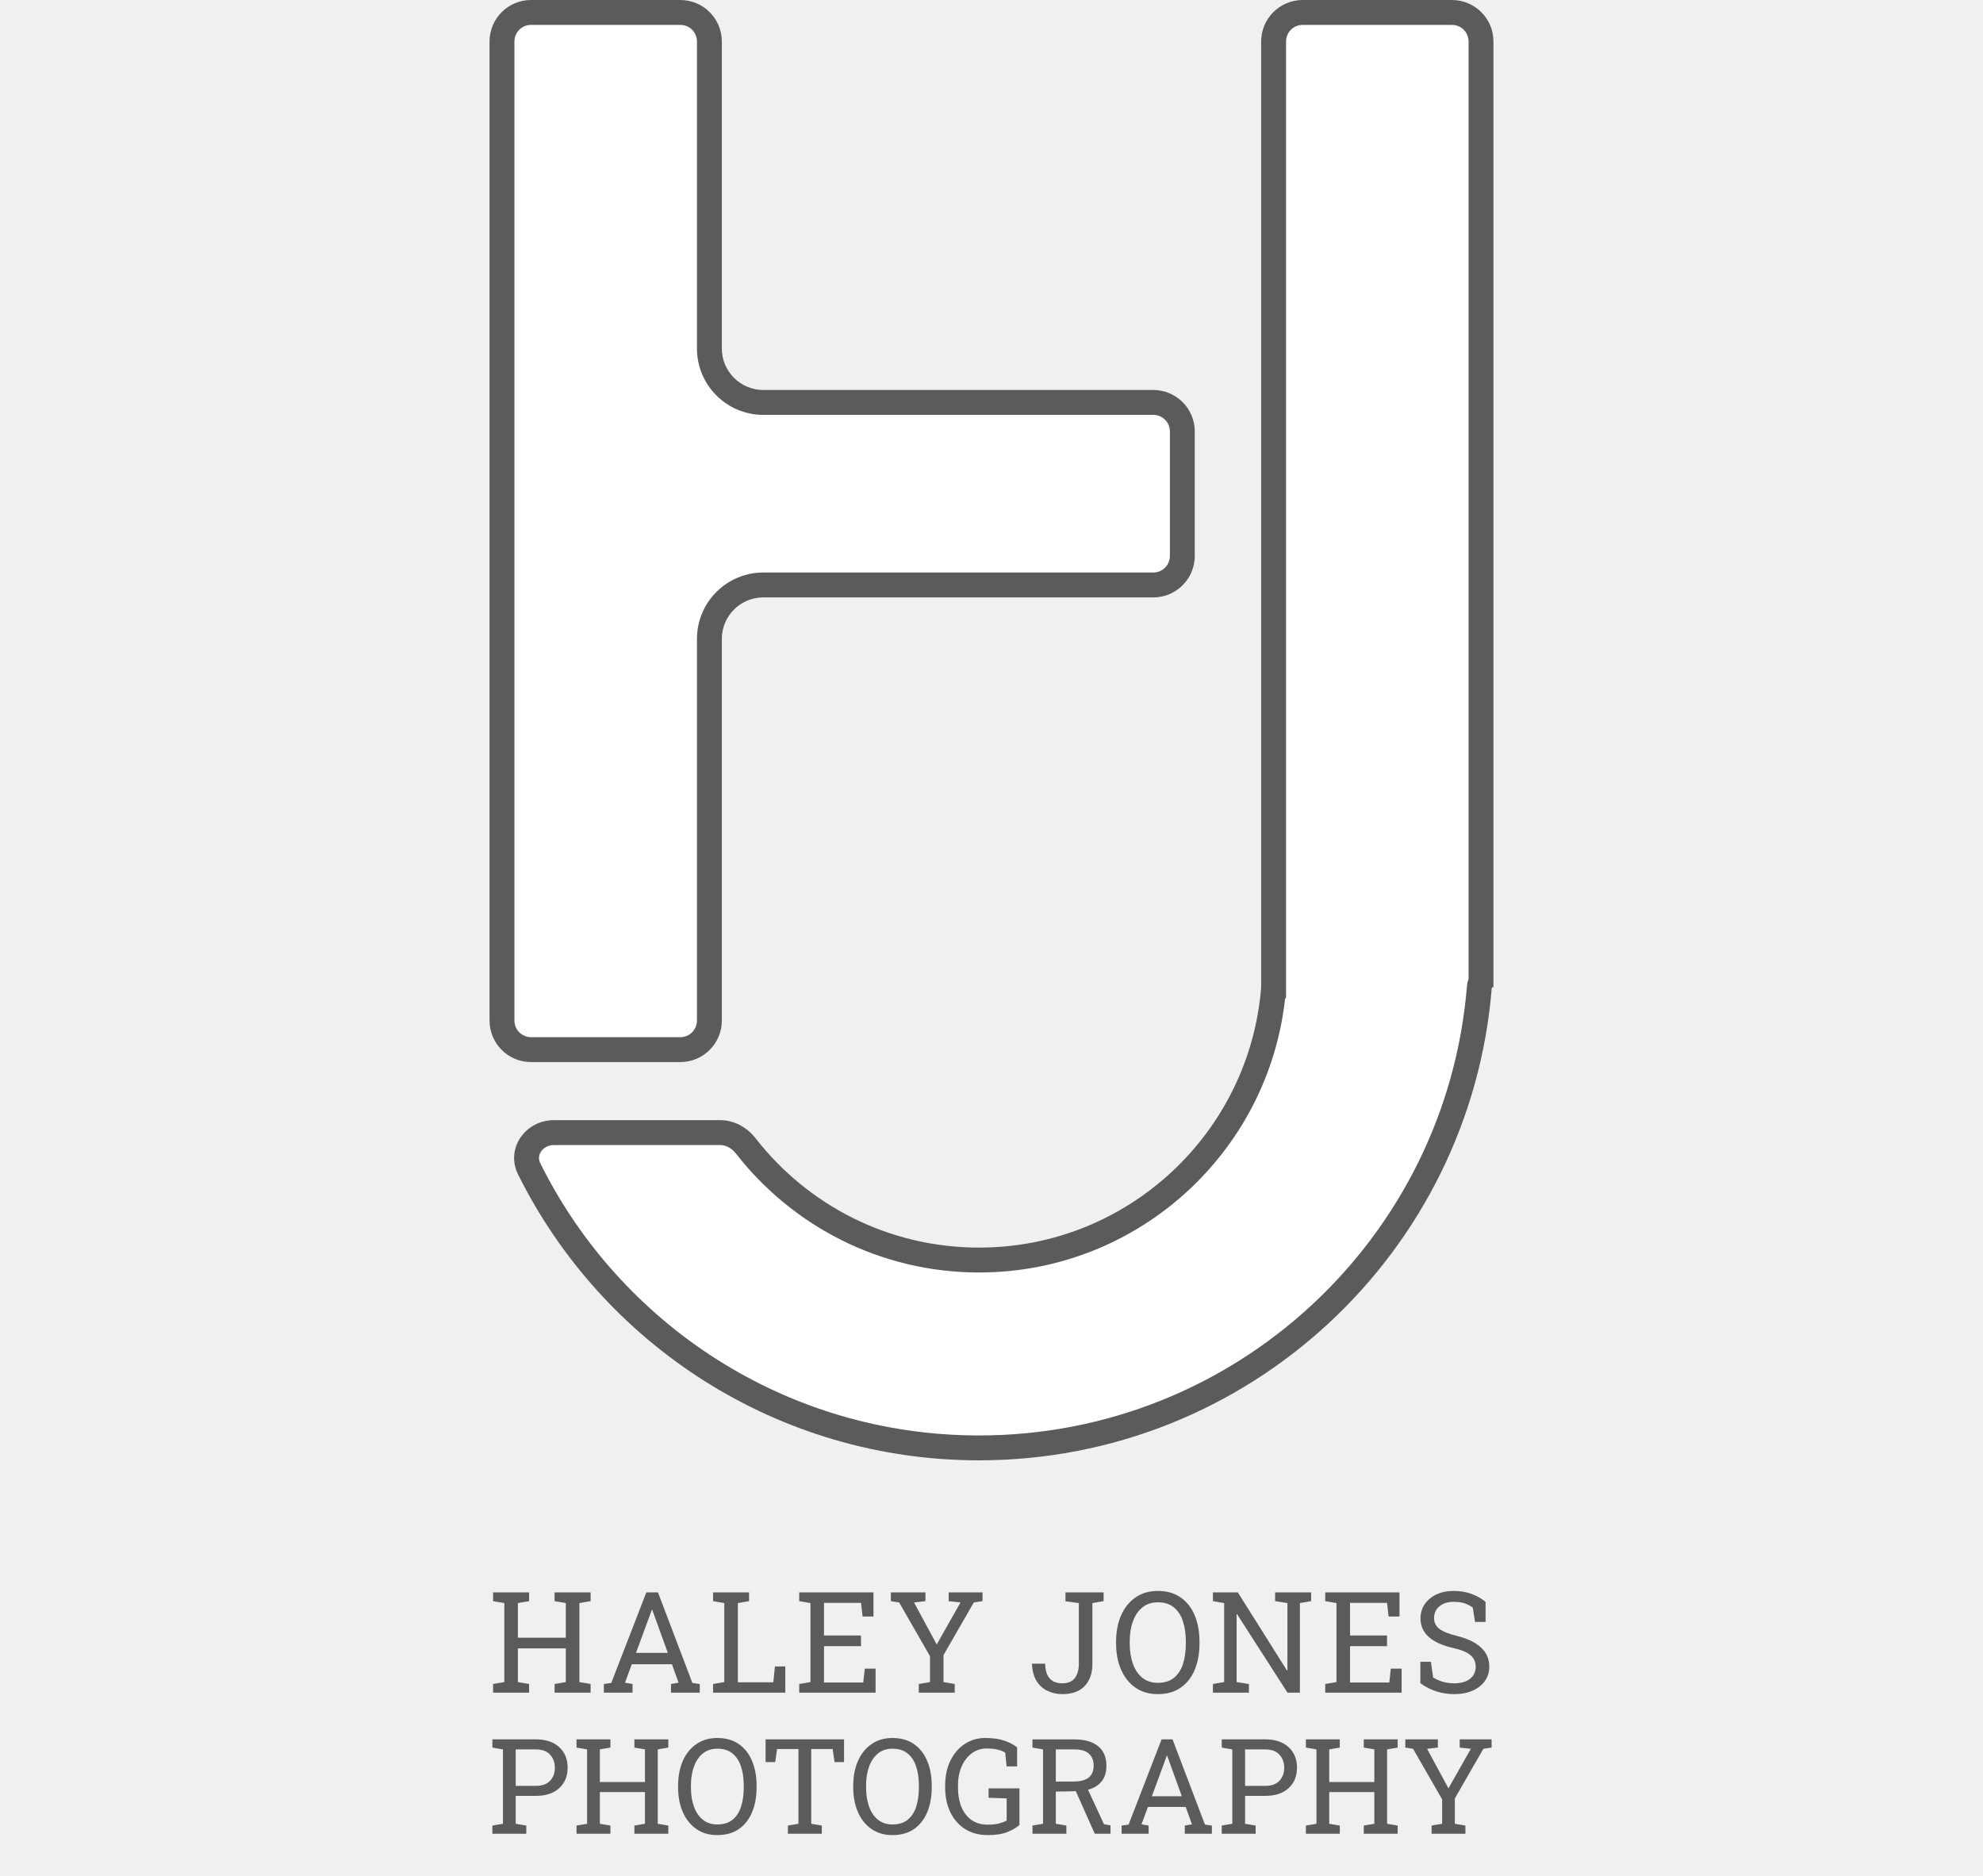
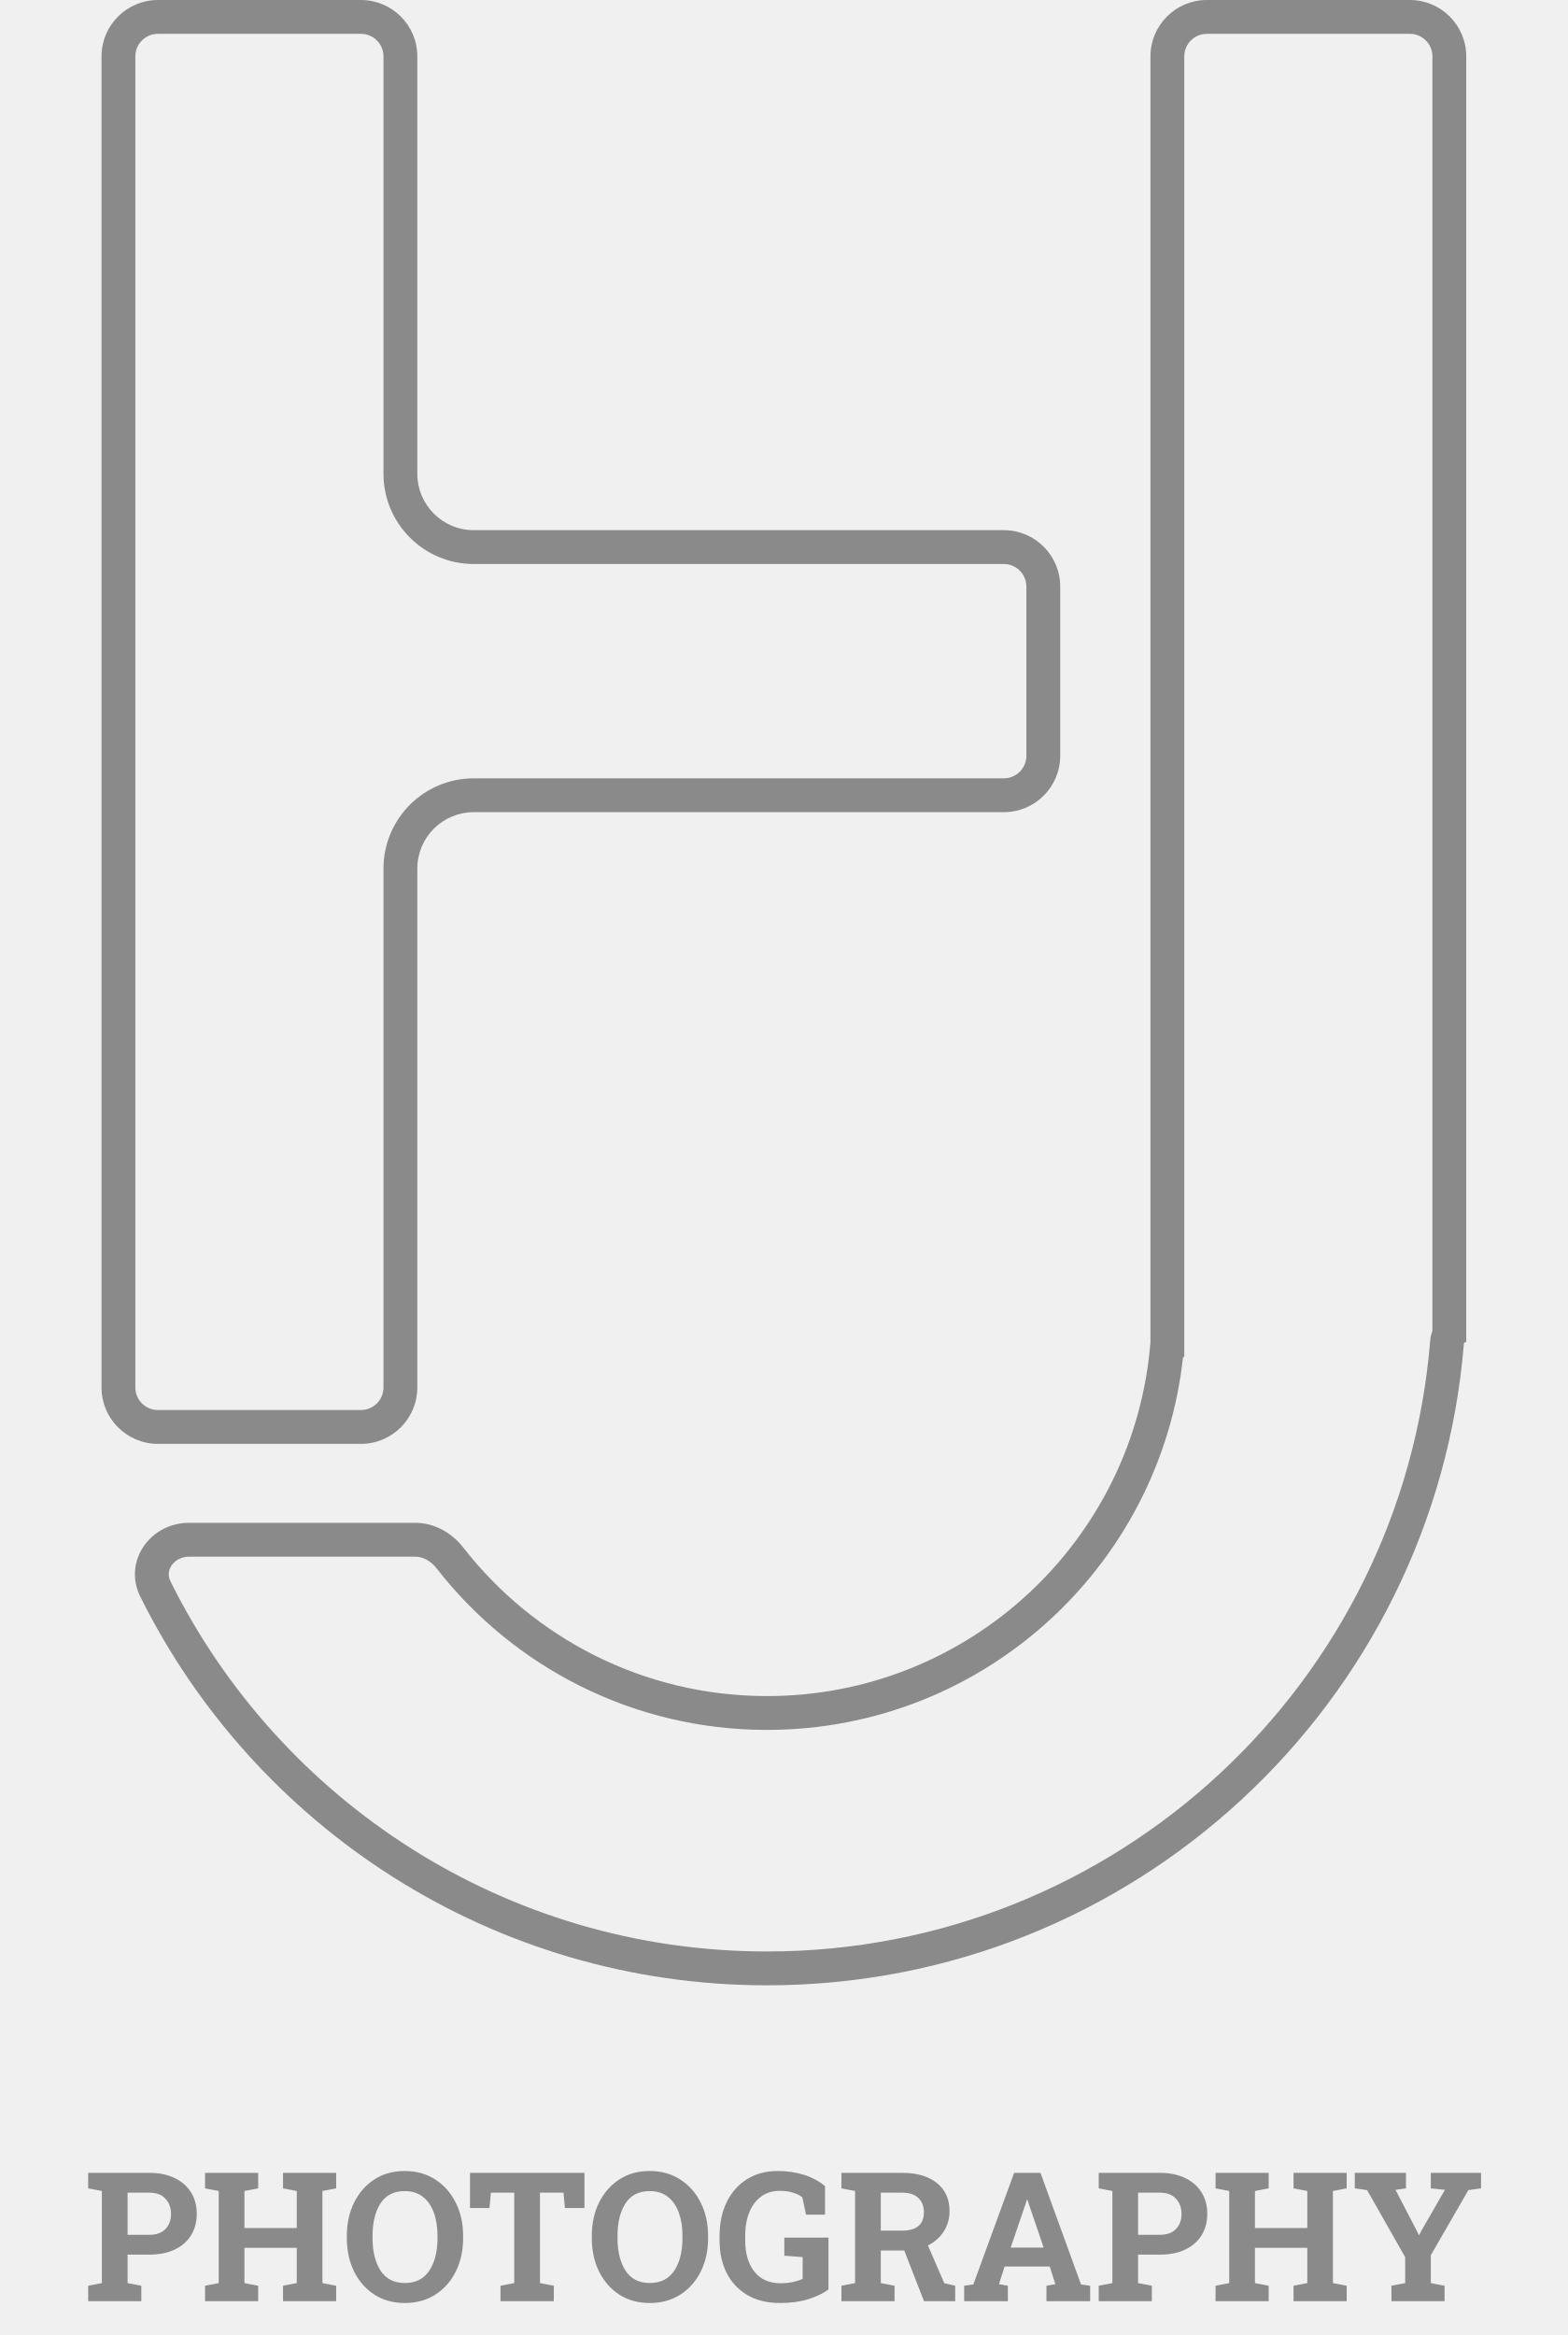
- <svg xmlns="http://www.w3.org/2000/svg" width="239" height="226" viewBox="0 0 239 226" fill="none">
+ <svg xmlns="http://www.w3.org/2000/svg" width="139" height="207" viewBox="0 0 139 207" fill="none">
  <mask id="path-1-inside-1" fill="white">
-     <path fill-rule="evenodd" clip-rule="evenodd" d="M82 0C84.761 0 87 2.239 87 5V42C87 44.761 89.239 47 92 47H139C141.761 47 144 49.239 144 52V67C144 69.761 141.761 72 139 72H92C89.239 72 87 74.239 87 77V123C87 125.761 84.761 128 82 128H64C61.239 128 59 125.761 59 123V5C59 2.239 61.239 0 64 0H82ZM175 0C177.761 0 180 2.239 180 5V118.897C180 118.954 179.954 119 179.897 119C179.843 119 179.798 119.042 179.794 119.096C177.202 150.954 150.526 176 118 176C93.65 176 72.579 161.963 62.437 141.54C60.897 138.438 63.298 135 66.76 135H86.81C88.491 135 90.039 135.861 91.071 137.187C97.313 145.203 107.054 150.358 118 150.358C135.912 150.358 150.599 136.552 152 119L152 119V5C152 2.239 154.239 0 157 0H175Z" />
+     <path fill-rule="evenodd" clip-rule="evenodd" d="M32 0C34.761 0 37 2.239 37 5V42C37 44.761 39.239 47 42 47H89C91.761 47 94 49.239 94 52V67C94 69.761 91.761 72 89 72H42C39.239 72 37 74.239 37 77V123C37 125.761 34.761 128 32 128H14C11.239 128 9 125.761 9 123V5C9 2.239 11.239 0 14 0H32ZM125 0C127.761 0 130 2.239 130 5V118.897C130 118.954 129.954 119 129.897 119C129.843 119 129.798 119.042 129.794 119.096C127.202 150.954 100.526 176 68 176C43.65 176 22.579 161.963 12.437 141.54C10.897 138.438 13.298 135 16.761 135H36.81C38.491 135 40.039 135.861 41.071 137.187C47.313 145.203 57.054 150.358 68 150.358C85.912 150.358 100.599 136.552 102 119L102 119V5C102 2.239 104.239 0 107 0H125Z" />
  </mask>
-   <path fill-rule="evenodd" clip-rule="evenodd" d="M82 0C84.761 0 87 2.239 87 5V42C87 44.761 89.239 47 92 47H139C141.761 47 144 49.239 144 52V67C144 69.761 141.761 72 139 72H92C89.239 72 87 74.239 87 77V123C87 125.761 84.761 128 82 128H64C61.239 128 59 125.761 59 123V5C59 2.239 61.239 0 64 0H82ZM175 0C177.761 0 180 2.239 180 5V118.897C180 118.954 179.954 119 179.897 119C179.843 119 179.798 119.042 179.794 119.096C177.202 150.954 150.526 176 118 176C93.65 176 72.579 161.963 62.437 141.54C60.897 138.438 63.298 135 66.76 135H86.81C88.491 135 90.039 135.861 91.071 137.187C97.313 145.203 107.054 150.358 118 150.358C135.912 150.358 150.599 136.552 152 119L152 119V5C152 2.239 154.239 0 157 0H175Z" fill="white" />
-   <path d="M179.794 119.096L176.803 118.852L176.803 118.852L179.794 119.096ZM62.437 141.54L59.75 142.874L59.75 142.874L62.437 141.54ZM91.071 137.187L93.438 135.344L93.438 135.344L91.071 137.187ZM152 119L149.879 116.879L149.097 117.66L149.009 118.761L152 119ZM152 119L154.121 121.121L155 120.243V119H152ZM90 5C90 0.582 86.418 -3 82 -3V3C83.105 3 84 3.895 84 5H90ZM90 42V5H84V42H90ZM92 44C90.895 44 90 43.105 90 42H84C84 46.418 87.582 50 92 50V44ZM139 44H92V50H139V44ZM147 52C147 47.582 143.418 44 139 44V50C140.105 50 141 50.895 141 52H147ZM147 67V52H141V67H147ZM139 75C143.418 75 147 71.418 147 67H141C141 68.105 140.105 69 139 69V75ZM92 75H139V69H92V75ZM90 77C90 75.895 90.895 75 92 75V69C87.582 69 84 72.582 84 77H90ZM90 123V77H84V123H90ZM82 131C86.418 131 90 127.418 90 123H84C84 124.105 83.105 125 82 125V131ZM64 131H82V125H64V131ZM56 123C56 127.418 59.582 131 64 131V125C62.895 125 62 124.105 62 123H56ZM56 5V123H62V5H56ZM64 -3C59.582 -3 56 0.582 56 5H62C62 3.895 62.895 3 64 3V-3ZM82 -3H64V3H82V-3ZM183 5C183 0.582 179.418 -3 175 -3V3C176.105 3 177 3.895 177 5H183ZM183 118.897V5H177V118.897H183ZM179.897 122C181.61 122 183 120.611 183 118.897H177C177 117.297 178.297 116 179.897 116V122ZM182.784 119.339C182.663 120.824 181.424 122 179.897 122V116C178.261 116 176.933 117.26 176.803 118.852L182.784 119.339ZM118 179C152.101 179 180.067 152.741 182.784 119.339L176.803 118.852C174.338 149.166 148.951 173 118 173V179ZM59.75 142.874C70.379 164.278 92.468 179 118 179V173C94.833 173 74.779 159.648 65.124 140.206L59.75 142.874ZM66.76 132C61.363 132 57.092 137.523 59.75 142.874L65.124 140.206C64.867 139.688 64.93 139.199 65.21 138.783C65.507 138.343 66.051 138 66.76 138V132ZM86.81 132H66.76V138H86.81V132ZM93.438 135.344C91.918 133.392 89.54 132 86.81 132V138C87.442 138 88.159 138.331 88.704 139.03L93.438 135.344ZM118 147.358C108.019 147.358 99.136 142.661 93.438 135.344L88.704 139.03C95.49 147.744 106.09 153.358 118 153.358V147.358ZM149.009 118.761C147.732 134.766 134.335 147.358 118 147.358V153.358C137.489 153.358 153.466 138.337 154.99 119.239L149.009 118.761ZM149.879 116.879L149.879 116.879L154.121 121.121L154.121 121.121L149.879 116.879ZM149 5V119H155V5H149ZM157 -3C152.582 -3 149 0.582 149 5H155C155 3.895 155.895 3 157 3V-3ZM175 -3H157V3H175V-3Z" fill="#5B5B5B" mask="url(#path-1-inside-1)" />
-   <path d="M59.344 221V220.016L60.617 219.797V210.836L59.344 210.617V209.625H64.57C65.784 209.625 66.727 209.938 67.398 210.562C68.076 211.188 68.414 212.01 68.414 213.031C68.414 214.062 68.076 214.888 67.398 215.508C66.727 216.128 65.784 216.438 64.57 216.438H62.156V219.797L63.43 220.016V221H59.344ZM62.156 215.234H64.57C65.341 215.234 65.917 215.029 66.297 214.617C66.682 214.201 66.875 213.677 66.875 213.047C66.875 212.417 66.682 211.891 66.297 211.469C65.917 211.047 65.341 210.836 64.57 210.836H62.156V215.234ZM69.484 221V220.016L70.758 219.797V210.836L69.484 210.617V209.625H73.57V210.617L72.297 210.836V214.766H77.734V210.836L76.461 210.617V209.625H80.547V210.617L79.273 210.836V219.797L80.547 220.016V221H76.461V220.016L77.734 219.797V215.977H72.297V219.797L73.57 220.016V221H69.484ZM86.453 221.164C85.474 221.164 84.63 220.919 83.922 220.43C83.219 219.94 82.677 219.263 82.297 218.398C81.917 217.529 81.727 216.529 81.727 215.398V215.234C81.727 214.104 81.914 213.107 82.289 212.242C82.669 211.372 83.213 210.693 83.922 210.203C84.63 209.708 85.474 209.461 86.453 209.461C87.49 209.461 88.357 209.708 89.055 210.203C89.758 210.693 90.289 211.372 90.648 212.242C91.008 213.107 91.188 214.104 91.188 215.234V215.398C91.188 216.529 91.008 217.529 90.648 218.398C90.289 219.263 89.758 219.94 89.055 220.43C88.357 220.919 87.49 221.164 86.453 221.164ZM86.453 219.883C87.208 219.883 87.818 219.695 88.281 219.32C88.75 218.945 89.094 218.422 89.312 217.75C89.531 217.073 89.641 216.289 89.641 215.398V215.219C89.641 214.333 89.529 213.557 89.305 212.891C89.086 212.219 88.742 211.695 88.273 211.32C87.805 210.94 87.198 210.75 86.453 210.75C85.771 210.75 85.193 210.94 84.719 211.32C84.245 211.701 83.885 212.227 83.641 212.898C83.396 213.565 83.273 214.339 83.273 215.219V215.398C83.273 216.284 83.396 217.065 83.641 217.742C83.885 218.414 84.245 218.94 84.719 219.32C85.193 219.695 85.771 219.883 86.453 219.883ZM94.961 221V220.016L96.234 219.797V210.789H93.656L93.43 212.367H92.273V209.625H101.727V212.367H100.586L100.352 210.789H97.773V219.797L99.047 220.016V221H94.961ZM107.562 221.164C106.583 221.164 105.74 220.919 105.031 220.43C104.328 219.94 103.786 219.263 103.406 218.398C103.026 217.529 102.836 216.529 102.836 215.398V215.234C102.836 214.104 103.023 213.107 103.398 212.242C103.779 211.372 104.323 210.693 105.031 210.203C105.74 209.708 106.583 209.461 107.562 209.461C108.599 209.461 109.466 209.708 110.164 210.203C110.867 210.693 111.398 211.372 111.758 212.242C112.117 213.107 112.297 214.104 112.297 215.234V215.398C112.297 216.529 112.117 217.529 111.758 218.398C111.398 219.263 110.867 219.94 110.164 220.43C109.466 220.919 108.599 221.164 107.562 221.164ZM107.562 219.883C108.318 219.883 108.927 219.695 109.391 219.32C109.859 218.945 110.203 218.422 110.422 217.75C110.641 217.073 110.75 216.289 110.75 215.398V215.219C110.75 214.333 110.638 213.557 110.414 212.891C110.195 212.219 109.852 211.695 109.383 211.32C108.914 210.94 108.307 210.75 107.562 210.75C106.88 210.75 106.302 210.94 105.828 211.32C105.354 211.701 104.995 212.227 104.75 212.898C104.505 213.565 104.383 214.339 104.383 215.219V215.398C104.383 216.284 104.505 217.065 104.75 217.742C104.995 218.414 105.354 218.94 105.828 219.32C106.302 219.695 106.88 219.883 107.562 219.883ZM119.055 221.164C118.003 221.164 117.091 220.922 116.32 220.438C115.549 219.948 114.956 219.271 114.539 218.406C114.122 217.542 113.914 216.542 113.914 215.406V215.219C113.914 214.073 114.122 213.07 114.539 212.211C114.961 211.346 115.536 210.672 116.266 210.188C116.995 209.703 117.823 209.461 118.75 209.461C119.635 209.461 120.385 209.562 121 209.766C121.62 209.969 122.148 210.242 122.586 210.586V212.883H121.32L121.156 211.234C120.646 210.896 119.896 210.727 118.906 210.727C118.255 210.727 117.669 210.914 117.148 211.289C116.628 211.664 116.216 212.188 115.914 212.859C115.612 213.526 115.461 214.307 115.461 215.203V215.406C115.461 216.312 115.599 217.104 115.875 217.781C116.156 218.453 116.565 218.977 117.102 219.352C117.638 219.721 118.289 219.906 119.055 219.906C119.576 219.906 120.016 219.862 120.375 219.773C120.734 219.68 121.052 219.56 121.328 219.414V216.742L119.148 216.664V215.531H122.867V219.938C122.539 220.245 122.068 220.526 121.453 220.781C120.844 221.036 120.044 221.164 119.055 221.164ZM124.438 221V220.016L125.711 219.797V210.836L124.438 210.617V209.633H129.508C130.747 209.633 131.698 209.909 132.359 210.461C133.021 211.008 133.352 211.786 133.352 212.797C133.352 213.578 133.156 214.211 132.766 214.695C132.375 215.18 131.831 215.513 131.133 215.695L133.055 219.852L133.844 219.992V221H131.945L129.664 215.875L127.25 215.922V219.797L128.523 220.016V221H124.438ZM127.25 214.711H129.352C130.211 214.711 130.836 214.547 131.227 214.219C131.617 213.891 131.812 213.411 131.812 212.781C131.812 212.182 131.625 211.708 131.25 211.359C130.875 211.01 130.294 210.836 129.508 210.836H127.25V214.711ZM135.18 221V220.016L136.023 219.898L140 209.625H141.32L145.227 219.898L146.062 220.016V221H142.797V220.016L143.656 219.867L142.906 217.773H138.352L137.578 219.867L138.438 220.016V221H135.18ZM138.828 216.484H142.438L140.766 211.859L140.672 211.602H140.625L140.531 211.859L138.828 216.484ZM147.25 221V220.016L148.523 219.797V210.836L147.25 210.617V209.625H152.477C153.69 209.625 154.633 209.938 155.305 210.562C155.982 211.188 156.32 212.01 156.32 213.031C156.32 214.062 155.982 214.888 155.305 215.508C154.633 216.128 153.69 216.438 152.477 216.438H150.062V219.797L151.336 220.016V221H147.25ZM150.062 215.234H152.477C153.247 215.234 153.823 215.029 154.203 214.617C154.589 214.201 154.781 213.677 154.781 213.047C154.781 212.417 154.589 211.891 154.203 211.469C153.823 211.047 153.247 210.836 152.477 210.836H150.062V215.234ZM157.391 221V220.016L158.664 219.797V210.836L157.391 210.617V209.625H161.477V210.617L160.203 210.836V214.766H165.641V210.836L164.367 210.617V209.625H168.453V210.617L167.18 210.836V219.797L168.453 220.016V221H164.367V220.016L165.641 219.797V215.977H160.203V219.797L161.477 220.016V221H157.391ZM172.539 221V220.016L173.812 219.797V216.859L170.312 210.766L169.375 210.617V209.625H173.297V210.617L172 210.766L174.414 215.234L174.578 215.539L174.586 215.523L174.742 215.234L177.273 210.766L175.93 210.617V209.625H179.773V210.617L178.781 210.766L175.344 216.742V219.797L176.617 220.016V221H172.539Z" fill="#5B5B5B" />
-   <path d="M59.429 204V202.954L60.782 202.722V193.201L59.429 192.968V191.914H63.77V192.968L62.417 193.201V197.376H68.195V193.201L66.841 192.968V191.914H71.183V192.968L69.83 193.201V202.722L71.183 202.954V204H66.841V202.954L68.195 202.722V198.663H62.417V202.722L63.77 202.954V204H59.429ZM72.776 204V202.954L73.673 202.83L77.898 191.914H79.301L83.451 202.83L84.339 202.954V204H80.87V202.954L81.783 202.796L80.986 200.572H76.146L75.325 202.796L76.238 202.954V204H72.776ZM76.653 199.202H80.488L78.711 194.288L78.612 194.014H78.562L78.462 194.288L76.653 199.202ZM85.941 204V202.954L87.294 202.722V193.201L85.941 192.968V191.914H90.282V192.968L88.929 193.201V202.747H93.204L93.395 200.837H94.648V204H85.941ZM96.325 204V202.954L97.678 202.722V193.201L96.325 192.968V191.914H105.273V194.819H103.962L103.779 193.176H99.313V197.11H103.771V198.397H99.313V202.771H104.045L104.227 201.103H105.53V204H96.325ZM110.735 204V202.954L112.088 202.722V199.601L108.369 193.126L107.373 192.968V191.914H111.54V192.968L110.162 193.126L112.727 197.874L112.901 198.198L112.91 198.181L113.076 197.874L115.765 193.126L114.337 192.968V191.914H118.421V192.968L117.367 193.126L113.715 199.476V202.722L115.068 202.954V204H110.735ZM128.058 204.174C127.388 204.174 126.779 204.042 126.232 203.776C125.689 203.51 125.252 203.109 124.92 202.572C124.594 202.035 124.414 201.363 124.381 200.555L124.397 200.505H125.966C125.988 201.319 126.173 201.917 126.522 202.298C126.876 202.68 127.38 202.871 128.033 202.871C128.719 202.871 129.223 202.658 129.544 202.232C129.865 201.8 130.025 201.247 130.025 200.572V193.201L128.415 192.985V191.914H133.013V192.968L131.66 193.201V200.572C131.66 201.656 131.353 202.528 130.739 203.187C130.13 203.845 129.236 204.174 128.058 204.174ZM139.537 204.174C138.497 204.174 137.601 203.914 136.848 203.394C136.101 202.874 135.525 202.154 135.121 201.236C134.717 200.312 134.515 199.249 134.515 198.048V197.874C134.515 196.673 134.715 195.613 135.113 194.695C135.517 193.771 136.095 193.049 136.848 192.528C137.601 192.003 138.497 191.74 139.537 191.74C140.639 191.74 141.56 192.003 142.302 192.528C143.049 193.049 143.613 193.771 143.995 194.695C144.377 195.613 144.568 196.673 144.568 197.874V198.048C144.568 199.249 144.377 200.312 143.995 201.236C143.613 202.154 143.049 202.874 142.302 203.394C141.56 203.914 140.639 204.174 139.537 204.174ZM139.537 202.813C140.34 202.813 140.987 202.614 141.48 202.215C141.978 201.817 142.343 201.261 142.576 200.547C142.808 199.827 142.924 198.995 142.924 198.048V197.857C142.924 196.917 142.805 196.092 142.567 195.384C142.335 194.67 141.97 194.114 141.471 193.715C140.973 193.311 140.329 193.109 139.537 193.109C138.812 193.109 138.198 193.311 137.695 193.715C137.191 194.119 136.809 194.678 136.549 195.392C136.289 196.1 136.159 196.922 136.159 197.857V198.048C136.159 198.989 136.289 199.819 136.549 200.539C136.809 201.252 137.191 201.811 137.695 202.215C138.198 202.614 138.812 202.813 139.537 202.813ZM146.186 204V202.954L147.539 202.722V193.201L146.186 192.968V191.914H149.191L155.118 201.335L155.167 201.319V193.201L153.682 192.968V191.914H158.023V192.968L156.67 193.201V204H155.176L149.091 194.529L149.041 194.545V202.722L150.527 202.954V204H146.186ZM159.724 204V202.954L161.077 202.722V193.201L159.724 192.968V191.914H168.673V194.819H167.361L167.178 193.176H162.713V197.11H167.17V198.397H162.713V202.771H167.444L167.627 201.103H168.93V204H159.724ZM175.263 204.174C174.527 204.174 173.819 204.066 173.138 203.851C172.457 203.635 171.807 203.303 171.187 202.854V200.273H172.457L172.731 202.174C173.091 202.395 173.481 202.567 173.902 202.688C174.322 202.81 174.776 202.871 175.263 202.871C176.088 202.871 176.727 202.688 177.18 202.323C177.634 201.952 177.861 201.468 177.861 200.871C177.861 200.317 177.656 199.858 177.247 199.493C176.837 199.127 176.107 198.826 175.055 198.588C173.805 198.3 172.85 197.863 172.192 197.276C171.533 196.684 171.204 195.94 171.204 195.043C171.204 194.413 171.37 193.848 171.702 193.35C172.04 192.852 172.507 192.459 173.105 192.171C173.702 191.884 174.4 191.74 175.197 191.74C176.043 191.74 176.79 191.87 177.438 192.13C178.091 192.384 178.628 192.694 179.048 193.06V195.475H177.778L177.504 193.749C177.255 193.549 176.945 193.383 176.575 193.25C176.204 193.118 175.744 193.051 175.197 193.051C174.494 193.051 173.924 193.231 173.487 193.591C173.055 193.951 172.839 194.426 172.839 195.019C172.839 195.539 173.047 195.965 173.462 196.297C173.877 196.623 174.596 196.914 175.62 197.168C176.893 197.484 177.856 197.951 178.509 198.571C179.167 199.186 179.496 199.946 179.496 200.854C179.496 201.501 179.322 202.077 178.973 202.581C178.625 203.079 178.132 203.469 177.496 203.751C176.865 204.033 176.121 204.174 175.263 204.174Z" fill="#5B5B5B" />
+   <path d="M129.794 119.096L126.803 118.852L126.803 118.852L129.794 119.096ZM12.437 141.54L9.75 142.874L9.75 142.874L12.437 141.54ZM41.071 137.187L43.438 135.344L43.438 135.344L41.071 137.187ZM102 119L99.879 116.879L99.097 117.66L99.009 118.761L102 119ZM102 119L104.121 121.121L105 120.243V119H102ZM40 5C40 0.582 36.418 -3 32 -3V3C33.105 3 34 3.895 34 5H40ZM40 42V5H34V42H40ZM42 44C40.895 44 40 43.105 40 42H34C34 46.418 37.582 50 42 50V44ZM89 44H42V50H89V44ZM97 52C97 47.582 93.418 44 89 44V50C90.105 50 91 50.895 91 52H97ZM97 67V52H91V67H97ZM89 75C93.418 75 97 71.418 97 67H91C91 68.105 90.105 69 89 69V75ZM42 75H89V69H42V75ZM40 77C40 75.895 40.895 75 42 75V69C37.582 69 34 72.582 34 77H40ZM40 123V77H34V123H40ZM32 131C36.418 131 40 127.418 40 123H34C34 124.105 33.105 125 32 125V131ZM14 131H32V125H14V131ZM6 123C6 127.418 9.582 131 14 131V125C12.895 125 12 124.105 12 123H6ZM6 5V123H12V5H6ZM14 -3C9.582 -3 6 0.582 6 5H12C12 3.895 12.895 3 14 3V-3ZM32 -3H14V3H32V-3ZM133 5C133 0.582 129.418 -3 125 -3V3C126.105 3 127 3.895 127 5H133ZM133 118.897V5H127V118.897H133ZM129.897 122C131.61 122 133 120.611 133 118.897H127C127 117.297 128.297 116 129.897 116V122ZM132.784 119.339C132.663 120.824 131.424 122 129.897 122V116C128.261 116 126.933 117.26 126.803 118.852L132.784 119.339ZM68 179C102.101 179 130.067 152.741 132.784 119.339L126.803 118.852C124.338 149.166 98.951 173 68 173V179ZM9.75 142.874C20.379 164.278 42.468 179 68 179V173C44.833 173 24.779 159.648 15.124 140.206L9.75 142.874ZM16.761 132C11.363 132 7.092 137.523 9.75 142.874L15.124 140.206C14.867 139.688 14.93 139.199 15.21 138.783C15.507 138.343 16.051 138 16.761 138V132ZM36.81 132H16.761V138H36.81V132ZM43.438 135.344C41.918 133.392 39.54 132 36.81 132V138C37.442 138 38.16 138.331 38.704 139.03L43.438 135.344ZM68 147.358C58.019 147.358 49.136 142.661 43.438 135.344L38.704 139.03C45.49 147.744 56.09 153.358 68 153.358V147.358ZM99.009 118.761C97.732 134.766 84.335 147.358 68 147.358V153.358C87.489 153.358 103.466 138.337 104.99 119.239L99.009 118.761ZM99.879 116.879L99.879 116.879L104.121 121.121L104.121 121.121L99.879 116.879ZM99 5V119H105V5H99ZM107 -3C102.582 -3 99 0.582 99 5H105C105 3.895 105.895 3 107 3V-3ZM125 -3H107V3H125V-3Z" fill="#8A8A8A" mask="url(#path-1-inside-1)" />
+   <path d="M7.82 204V202.633L9.031 202.398V194.234L7.82 194V192.625H13.234C14.104 192.625 14.854 192.779 15.484 193.086C16.115 193.388 16.599 193.812 16.938 194.359C17.276 194.901 17.445 195.534 17.445 196.258C17.445 196.982 17.276 197.617 16.938 198.164C16.599 198.706 16.115 199.128 15.484 199.43C14.854 199.727 14.104 199.875 13.234 199.875H11.312V202.398L12.531 202.633V204H7.82ZM11.312 198.117H13.234C13.87 198.117 14.349 197.945 14.672 197.602C15 197.253 15.164 196.81 15.164 196.273C15.164 195.727 15 195.276 14.672 194.922C14.349 194.562 13.87 194.383 13.234 194.383H11.312V198.117ZM18.18 204V202.633L19.391 202.398V194.234L18.18 194V192.625H22.891V194L21.672 194.234V197.516H26.312V194.234L25.094 194V192.625H29.805V194L28.586 194.234V202.398L29.805 202.633V204H25.094V202.633L26.312 202.398V199.273H21.672V202.398L22.891 202.633V204H18.18ZM35.891 204.164C34.865 204.164 33.966 203.917 33.195 203.422C32.425 202.922 31.823 202.237 31.391 201.367C30.963 200.497 30.75 199.508 30.75 198.398V198.227C30.75 197.122 30.963 196.135 31.391 195.266C31.823 194.396 32.422 193.711 33.188 193.211C33.958 192.711 34.857 192.461 35.883 192.461C36.909 192.461 37.81 192.711 38.586 193.211C39.367 193.711 39.974 194.396 40.406 195.266C40.844 196.135 41.062 197.122 41.062 198.227V198.398C41.062 199.508 40.846 200.497 40.414 201.367C39.982 202.237 39.375 202.922 38.594 203.422C37.818 203.917 36.917 204.164 35.891 204.164ZM35.891 202.391C36.854 202.391 37.578 202.026 38.062 201.297C38.547 200.562 38.789 199.596 38.789 198.398V198.211C38.789 197.424 38.68 196.734 38.461 196.141C38.242 195.542 37.917 195.076 37.484 194.742C37.057 194.409 36.523 194.242 35.883 194.242C34.925 194.242 34.208 194.607 33.734 195.336C33.266 196.065 33.031 197.023 33.031 198.211V198.398C33.031 199.596 33.268 200.562 33.742 201.297C34.221 202.026 34.938 202.391 35.891 202.391ZM44.375 204V202.633L45.594 202.398V194.383H43.523L43.398 195.742H41.672V192.625H51.82V195.742H50.086L49.961 194.383H47.875V202.398L49.102 202.633V204H44.375ZM57.609 204.164C56.583 204.164 55.685 203.917 54.914 203.422C54.143 202.922 53.542 202.237 53.109 201.367C52.682 200.497 52.469 199.508 52.469 198.398V198.227C52.469 197.122 52.682 196.135 53.109 195.266C53.542 194.396 54.141 193.711 54.906 193.211C55.677 192.711 56.575 192.461 57.602 192.461C58.628 192.461 59.529 192.711 60.305 193.211C61.086 193.711 61.693 194.396 62.125 195.266C62.562 196.135 62.781 197.122 62.781 198.227V198.398C62.781 199.508 62.565 200.497 62.133 201.367C61.7 202.237 61.094 202.922 60.312 203.422C59.536 203.917 58.635 204.164 57.609 204.164ZM57.609 202.391C58.573 202.391 59.297 202.026 59.781 201.297C60.266 200.562 60.508 199.596 60.508 198.398V198.211C60.508 197.424 60.398 196.734 60.18 196.141C59.961 195.542 59.635 195.076 59.203 194.742C58.776 194.409 58.242 194.242 57.602 194.242C56.643 194.242 55.927 194.607 55.453 195.336C54.984 196.065 54.75 197.023 54.75 198.211V198.398C54.75 199.596 54.987 200.562 55.461 201.297C55.94 202.026 56.656 202.391 57.609 202.391ZM69.156 204.164C68.026 204.164 67.062 203.93 66.266 203.461C65.469 202.992 64.857 202.341 64.43 201.508C64.008 200.674 63.797 199.708 63.797 198.609V198.219C63.797 197.083 64.008 196.083 64.43 195.219C64.852 194.354 65.448 193.68 66.219 193.195C66.995 192.706 67.912 192.461 68.969 192.461C69.781 192.461 70.547 192.573 71.266 192.797C71.99 193.021 72.617 193.357 73.148 193.805V196.328H71.461L71.141 194.805C70.932 194.628 70.656 194.487 70.312 194.383C69.974 194.273 69.583 194.219 69.141 194.219C68.5 194.219 67.951 194.385 67.492 194.719C67.034 195.052 66.682 195.518 66.438 196.117C66.193 196.716 66.07 197.411 66.07 198.203V198.609C66.07 199.766 66.341 200.69 66.883 201.383C67.424 202.07 68.206 202.414 69.227 202.414C69.628 202.414 69.995 202.375 70.328 202.297C70.667 202.219 70.945 202.128 71.164 202.023V200.094L69.539 199.969V198.367H73.453V202.969C72.948 203.328 72.338 203.617 71.625 203.836C70.912 204.055 70.088 204.164 69.156 204.164ZM74.602 204V202.633L75.812 202.398V194.234L74.602 194V192.625H79.992C81.299 192.625 82.326 192.927 83.07 193.531C83.815 194.13 84.188 194.958 84.188 196.016C84.188 196.688 84.016 197.289 83.672 197.82C83.333 198.352 82.867 198.766 82.273 199.062L83.719 202.406L84.688 202.633V204H81.922L80.172 199.508H78.094V202.398L79.312 202.633V204H74.602ZM78.094 197.75H79.953C81.26 197.75 81.914 197.206 81.914 196.117C81.914 195.591 81.753 195.172 81.43 194.859C81.107 194.542 80.628 194.383 79.992 194.383H78.094V197.75ZM85.484 204V202.633L86.297 202.516L89.914 192.625H92.25L95.844 202.516L96.656 202.633V204H92.781V202.633L93.57 202.492L93.07 200.93H89.07L88.57 202.492L89.359 202.633V204H85.484ZM89.609 199.25H92.531L91.203 195.352L91.094 195.008H91.047L90.93 195.375L89.609 199.25ZM97.414 204V202.633L98.625 202.398V194.234L97.414 194V192.625H102.828C103.698 192.625 104.448 192.779 105.078 193.086C105.708 193.388 106.193 193.812 106.531 194.359C106.87 194.901 107.039 195.534 107.039 196.258C107.039 196.982 106.87 197.617 106.531 198.164C106.193 198.706 105.708 199.128 105.078 199.43C104.448 199.727 103.698 199.875 102.828 199.875H100.906V202.398L102.125 202.633V204H97.414ZM100.906 198.117H102.828C103.464 198.117 103.943 197.945 104.266 197.602C104.594 197.253 104.758 196.81 104.758 196.273C104.758 195.727 104.594 195.276 104.266 194.922C103.943 194.562 103.464 194.383 102.828 194.383H100.906V198.117ZM107.773 204V202.633L108.984 202.398V194.234L107.773 194V192.625H112.484V194L111.266 194.234V197.516H115.906V194.234L114.688 194V192.625H119.398V194L118.18 194.234V202.398L119.398 202.633V204H114.688V202.633L115.906 202.398V199.273H111.266V202.398L112.484 202.633V204H107.773ZM123.367 204V202.633L124.586 202.398V200.102L121.211 194.156L120.117 194V192.625H124.656V194L123.727 194.133L125.617 197.766L125.789 198.133L125.836 198.125L126.008 197.781L128.109 194.133L126.859 194V192.625H131.312V194L130.188 194.156L126.859 199.922V202.398L128.078 202.633V204H123.367Z" fill="#8A8A8A" />
</svg>
